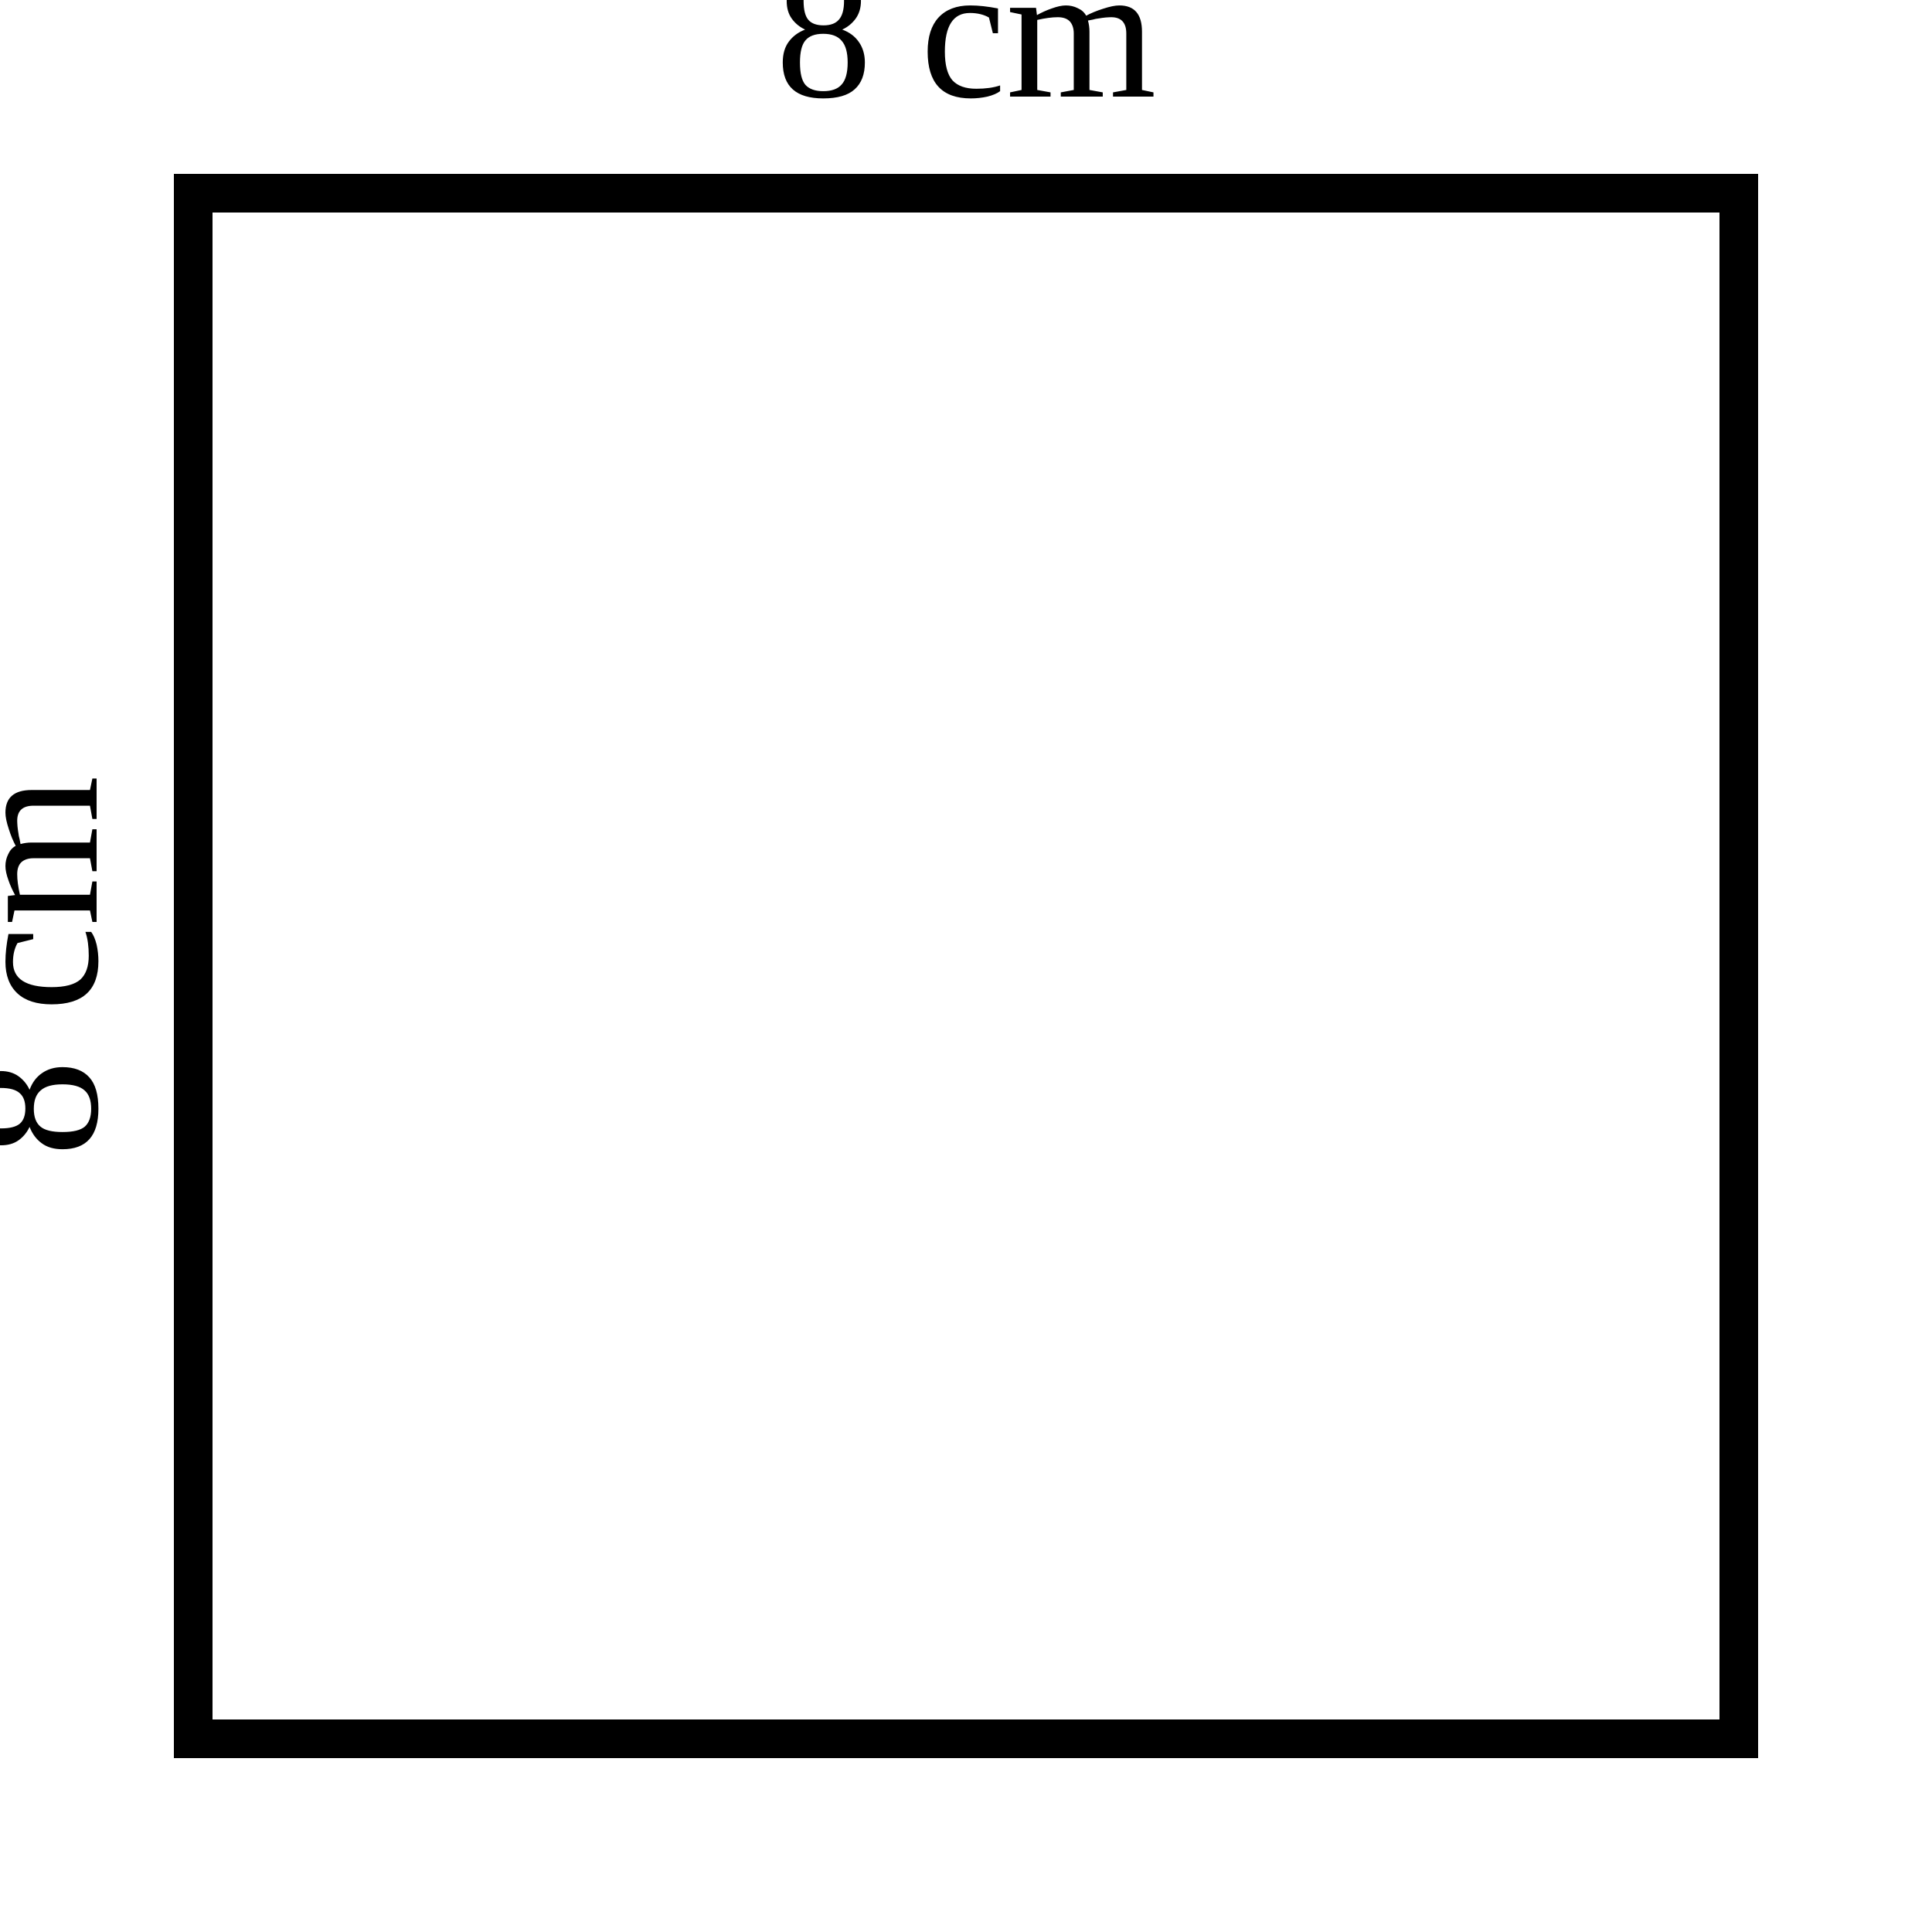
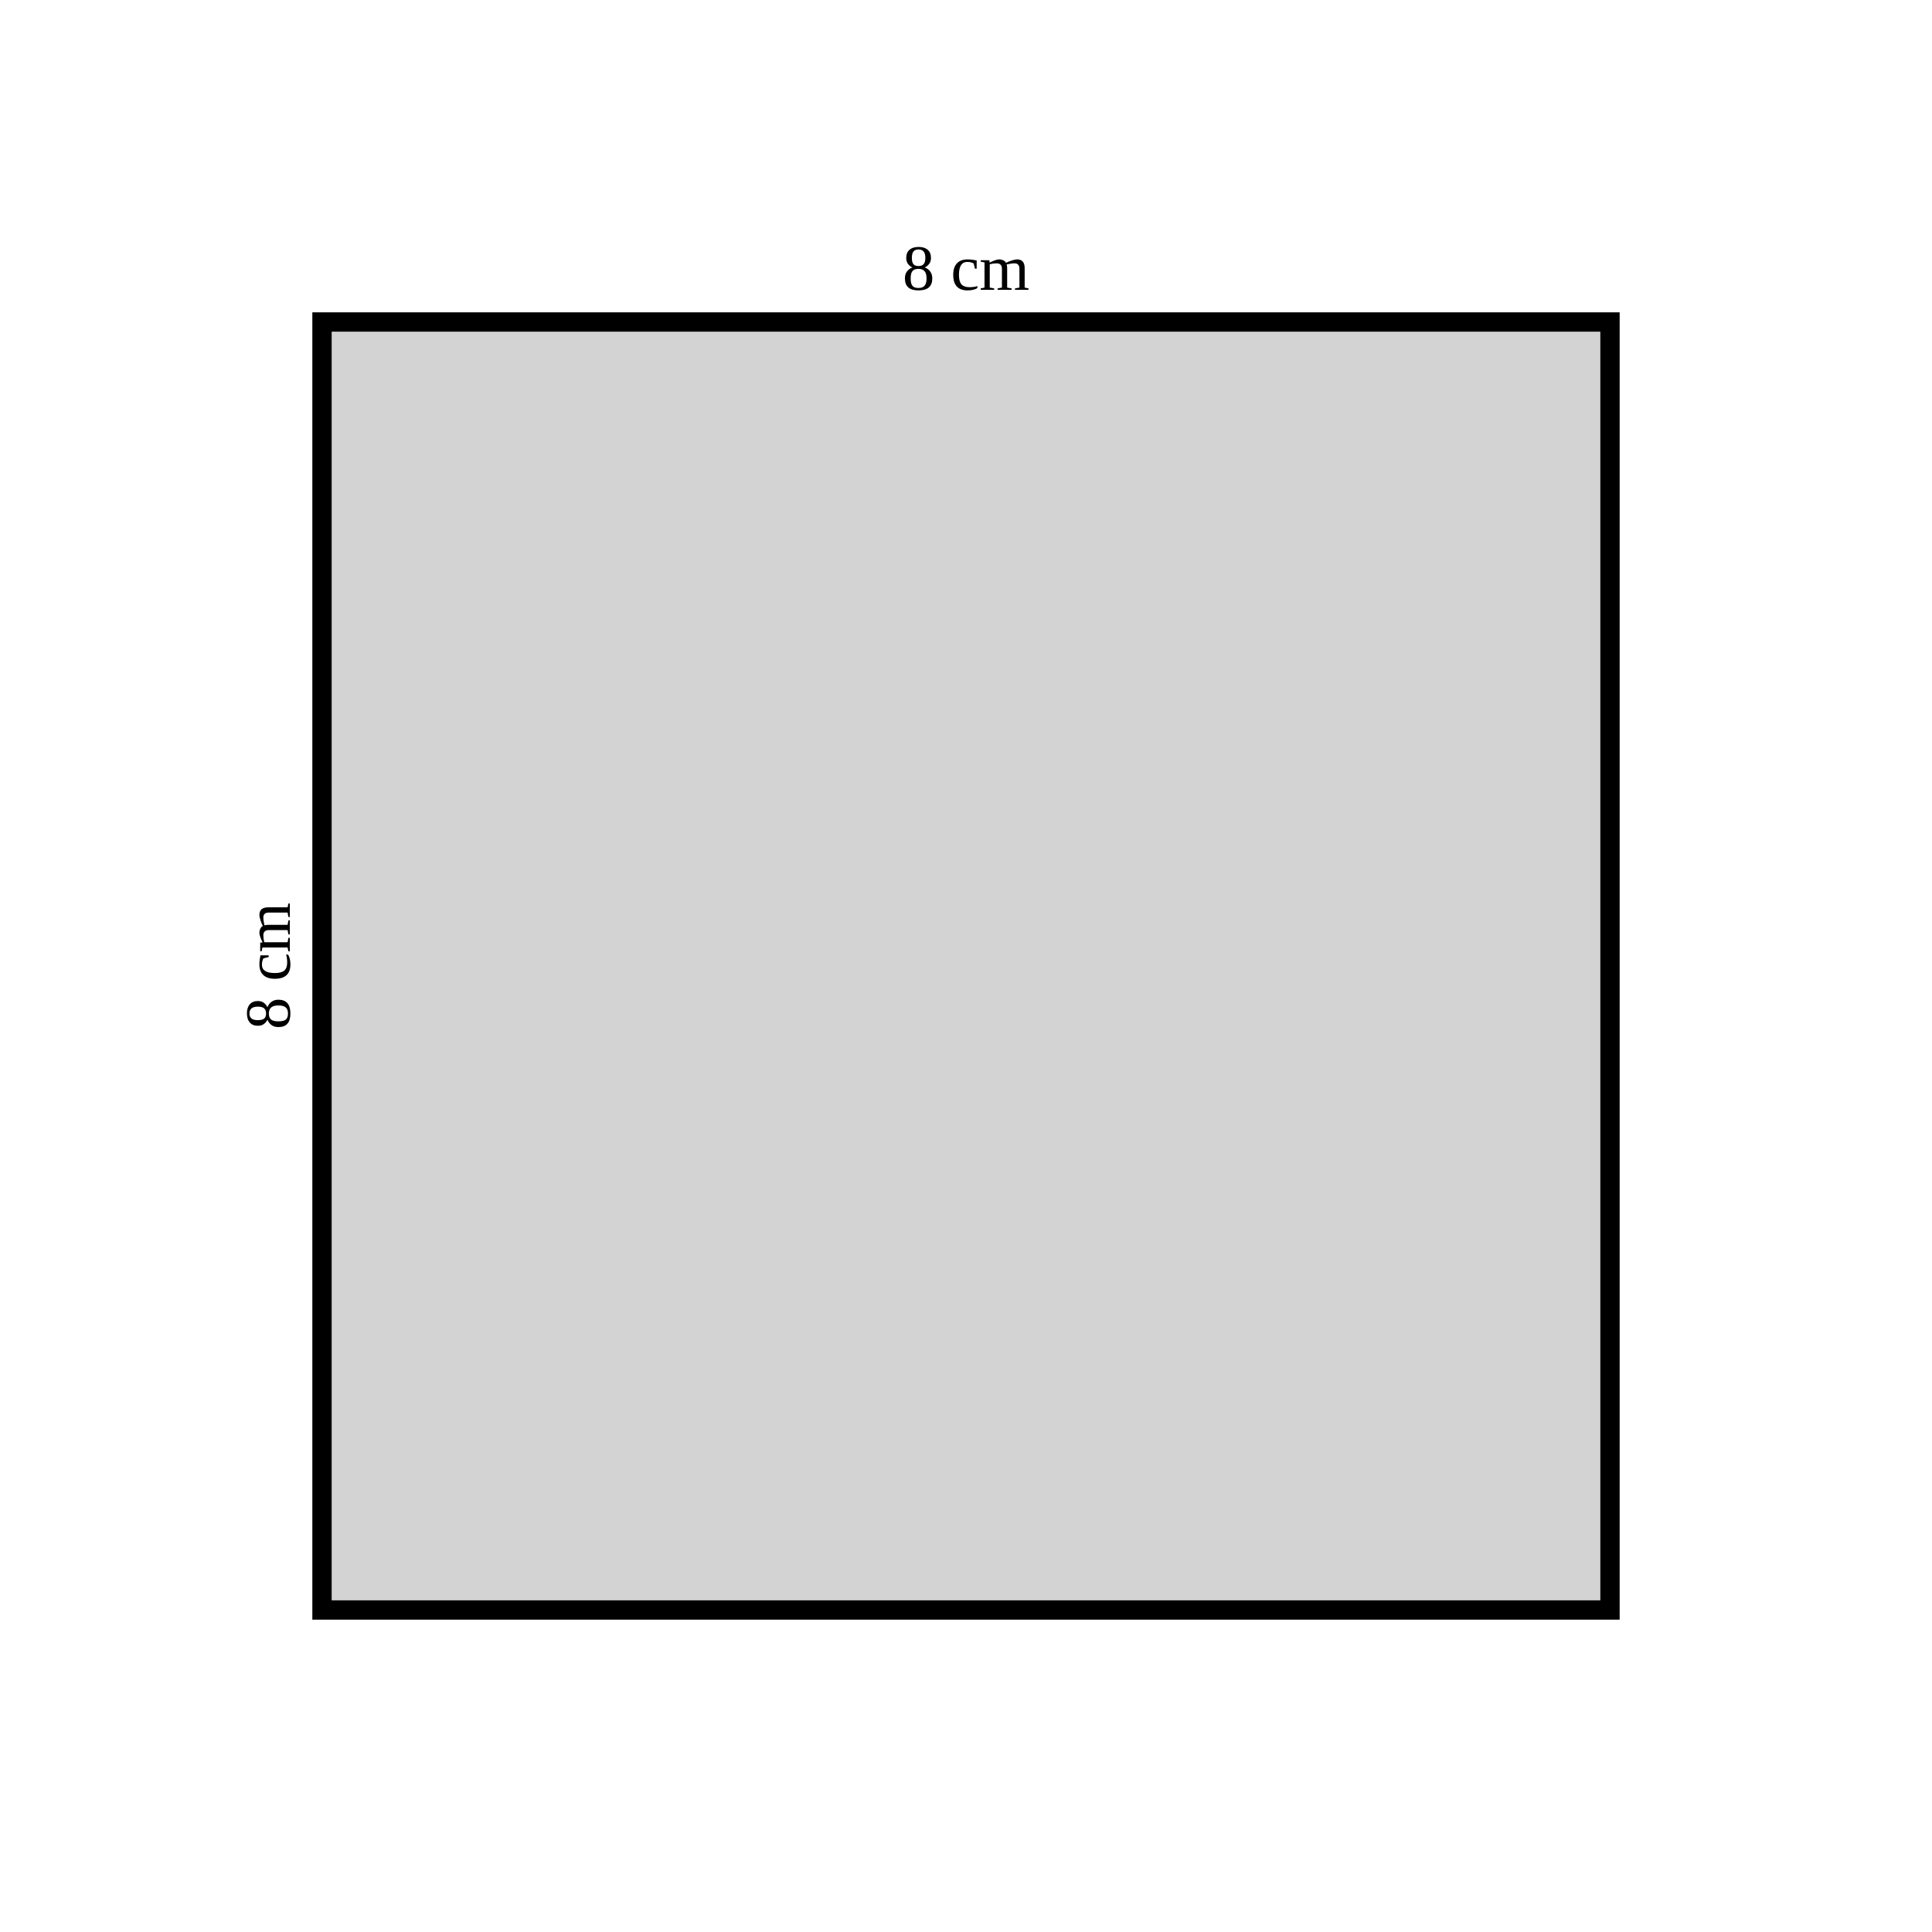
- <svg xmlns="http://www.w3.org/2000/svg" viewBox="0 0 100 100" width="100" height="100">
-   <rect x="10" y="10" width="80" height="80" stroke="black" stroke-width="2" fill="none" />
-   <text x="50" y="5" font-size="10" fill="black" text-anchor="middle">8 cm</text>
-   <text x="5" y="50" font-size="10" fill="black" text-anchor="middle" transform="rotate(-90, 5, 50)">8 cm</text>
+ <svg xmlns="http://www.w3.org/2000/svg" viewBox="0 0 300 300" width="300" height="300">
+   <rect x="50" y="50" width="200" height="200" stroke="black" stroke-width="3" fill="lightgray" />
+   <text x="150" y="45" font-size="10" fill="black" text-anchor="middle">8 cm</text>
+   <text x="45" y="150" font-size="10" fill="black" text-anchor="middle" transform="rotate(-90, 45, 150)">8 cm</text>
</svg>
